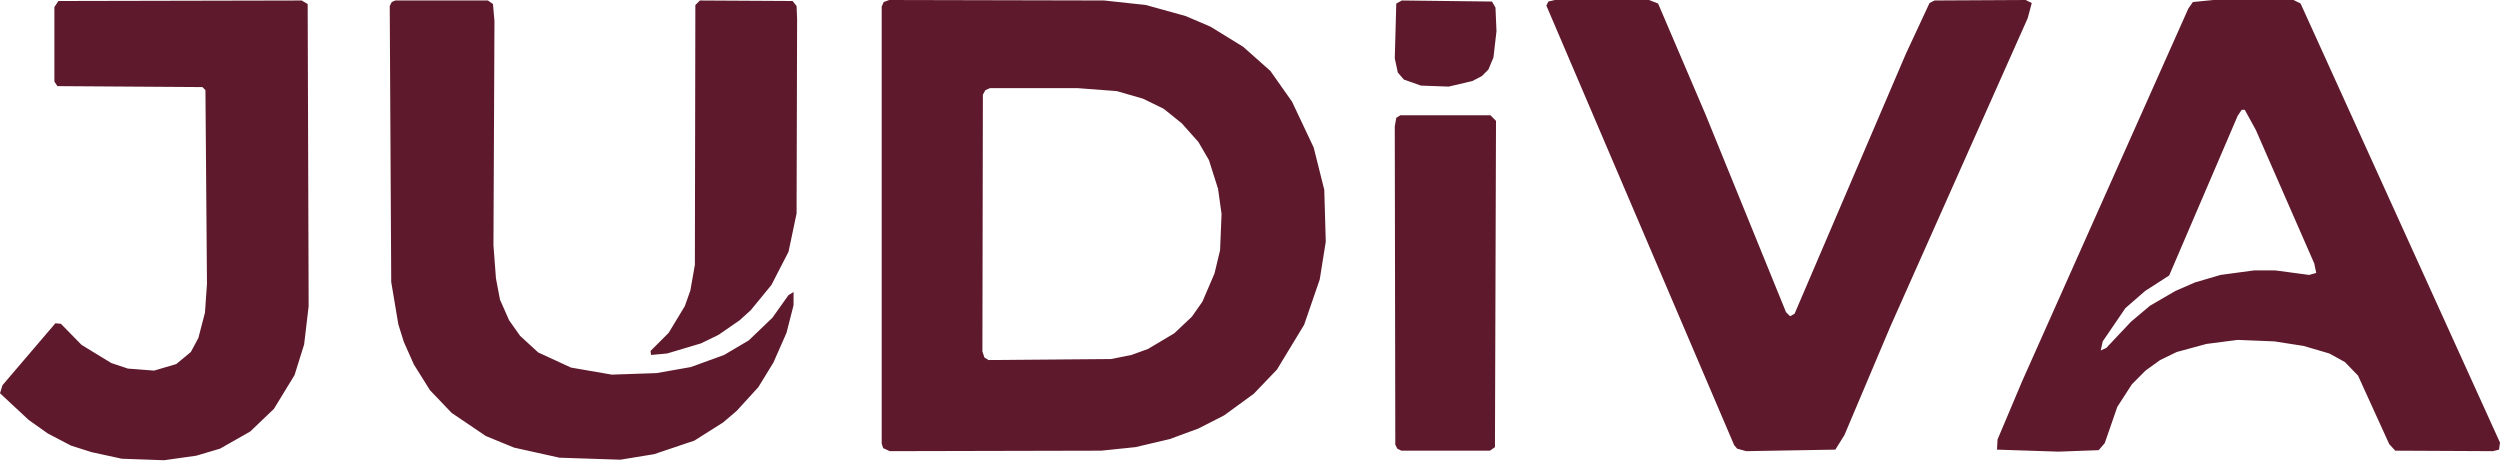
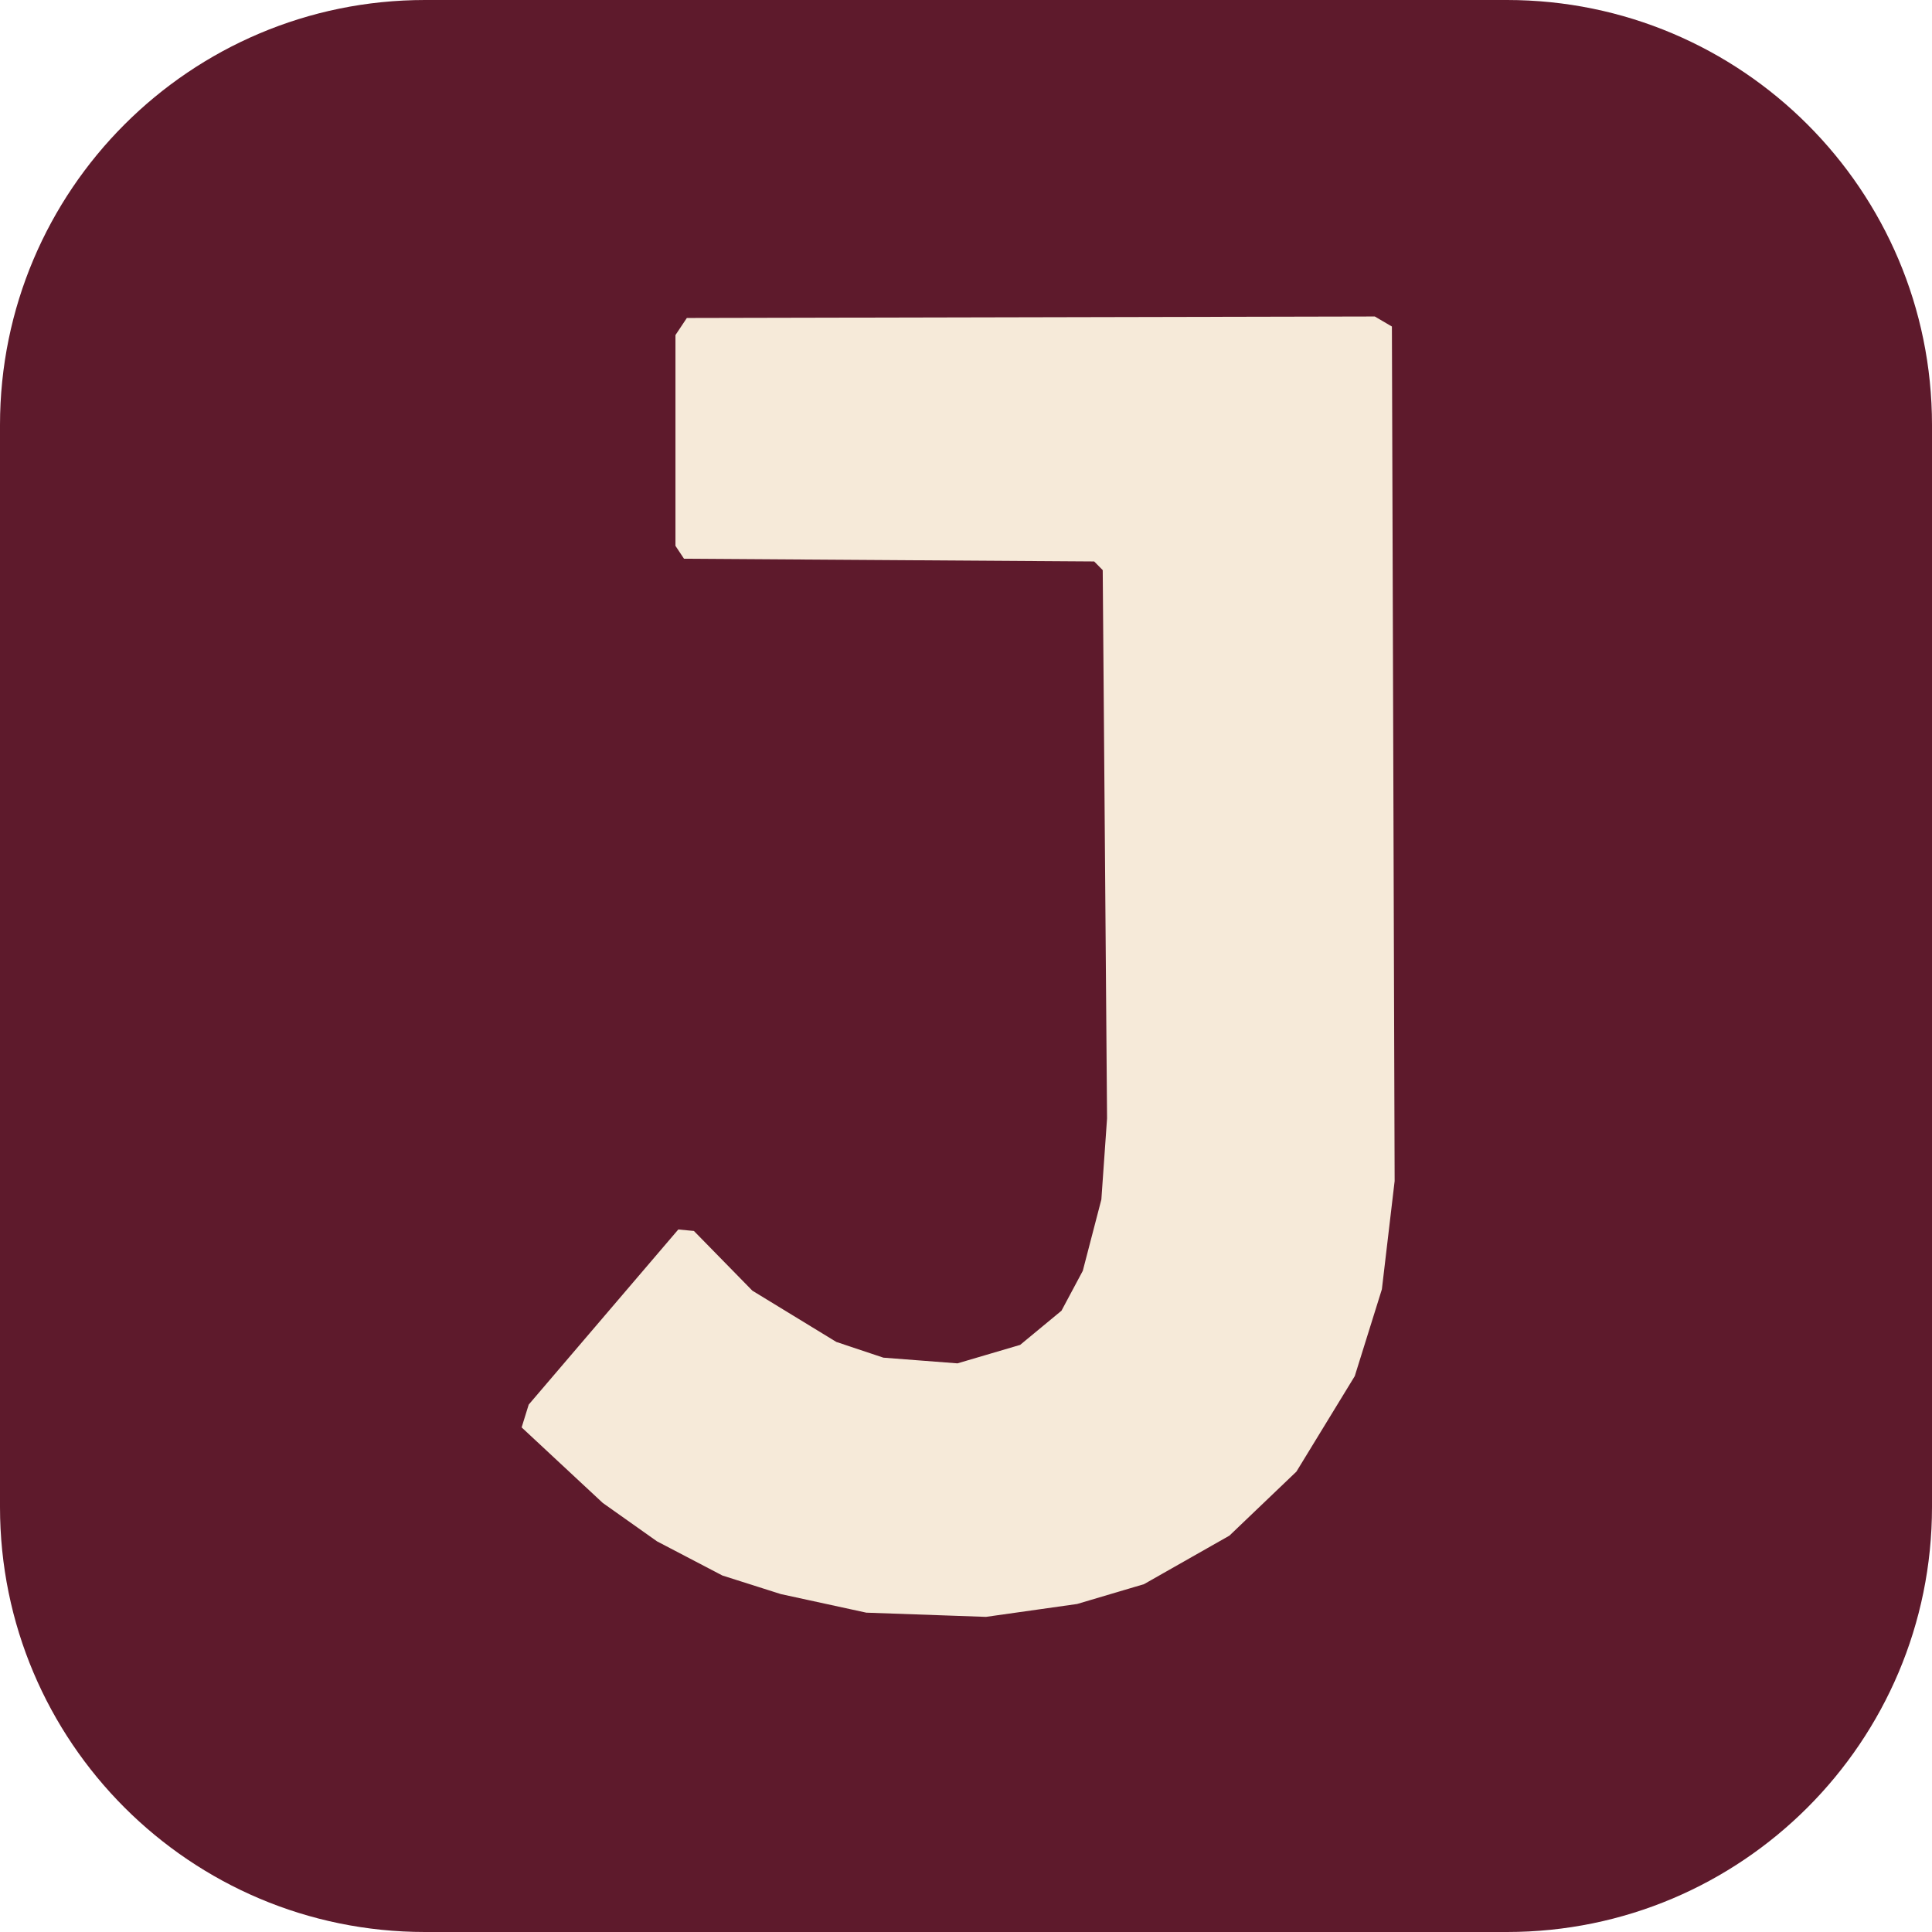
- <svg xmlns="http://www.w3.org/2000/svg" viewBox="0 0 620.62 114.25">
-   <path fill="#5e1a2c" fill-rule="evenodd" d="M14.50 0.25 L13.50 1.75 L13.50 20.25 L14.25 21.38 L50.25 21.62 L51.00 22.38 L51.38 70.50 L50.88 77.62 L49.25 83.88 L47.38 87.38 L43.75 90.38 L38.25 92.00 L31.75 91.50 L27.62 90.12 L20.25 85.62 L15.12 80.38 L13.75 80.25 L0.62 95.62 L0.00 97.62 L7.12 104.25 L11.88 107.62 L17.62 110.62 L22.75 112.25 L30.25 113.88 L40.75 114.25 L48.75 113.12 L54.62 111.38 L62.12 107.12 L68.00 101.50 L73.12 93.12 L75.50 85.50 L76.62 76.00 L76.38 1.00 L74.88 0.12Z M97.25 0.50 L96.75 1.50 L97.12 70.00 L98.88 80.50 L100.25 84.88 L102.75 90.50 L106.75 96.88 L112.12 102.50 L120.62 108.25 L127.62 111.12 L138.88 113.62 L154.00 114.12 L162.38 112.75 L172.38 109.38 L179.50 104.88 L182.88 102.00 L188.25 96.12 L192.00 90.00 L195.25 82.62 L197.00 75.75 L197.00 72.50 L195.75 73.25 L191.75 78.88 L185.88 84.50 L179.75 88.12 L171.50 91.12 L163.00 92.62 L151.88 93.00 L141.75 91.25 L133.62 87.50 L129.12 83.38 L126.38 79.50 L124.12 74.38 L123.12 69.12 L122.50 60.88 L122.75 5.25 L122.38 1.00 L121.12 0.12 L98.12 0.12Z M196.75 0.25 L173.75 0.12 L172.62 1.25 L172.50 65.75 L171.38 72.12 L170.00 76.00 L166.00 82.62 L161.50 87.12 L161.62 88.12 L165.62 87.75 L174.00 85.25 L178.38 83.12 L183.62 79.50 L186.38 77.00 L191.50 70.75 L195.75 62.50 L197.75 53.00 L197.88 4.75 L197.75 1.50Z M219.38 0.50 L218.88 1.62 L218.88 110.12 L219.25 111.25 L220.88 112.00 L273.38 111.88 L281.88 111.00 L290.38 109.00 L297.50 106.38 L303.88 103.12 L311.25 97.75 L317.00 91.75 L323.75 80.62 L327.62 69.38 L329.12 60.00 L328.75 47.12 L326.12 36.62 L320.75 25.25 L315.38 17.62 L308.62 11.62 L300.50 6.62 L294.38 4.00 L284.50 1.25 L274.12 0.12 L220.75 0.00Z M244.62 22.38 L245.75 21.88 L267.50 21.88 L277.25 22.62 L283.75 24.50 L288.88 27.00 L293.38 30.62 L297.50 35.25 L300.12 39.75 L302.38 46.88 L303.25 53.12 L302.88 62.12 L301.50 67.88 L298.50 74.88 L295.88 78.62 L291.50 82.75 L285.00 86.62 L280.88 88.12 L275.88 89.12 L245.38 89.38 L244.38 88.75 L243.88 87.25 L244.00 23.50Z M347.62 28.62 L346.62 29.25 L346.25 31.38 L346.38 110.38 L346.88 111.38 L347.88 111.88 L369.88 111.88 L371.12 111.00 L371.38 30.00 L370.00 28.62Z M346.62 0.88 L346.25 14.50 L347.00 18.00 L348.50 19.75 L352.75 21.25 L359.62 21.50 L365.50 20.12 L367.88 18.88 L369.50 17.25 L370.75 14.25 L371.50 7.75 L371.25 1.88 L370.38 0.38 L348.00 0.12Z M544.38 0.50 L543.25 2.12 L502.00 94.62 L495.88 109.12 L495.75 111.62 L511.00 112.12 L521.00 111.75 L522.50 110.00 L525.62 101.00 L529.25 95.38 L532.62 92.00 L536.25 89.38 L540.38 87.38 L547.75 85.38 L555.50 84.38 L564.62 84.75 L571.88 85.88 L578.25 87.75 L582.12 89.88 L585.38 93.25 L593.12 110.25 L594.62 111.88 L618.88 112.00 L620.38 111.62 L620.62 109.88 L571.12 0.88 L569.38 0.00 L549.50 0.00Z M557.25 27.25 L560.00 32.25 L574.50 65.38 L575.00 67.75 L573.25 68.25 L564.75 67.12 L559.62 67.12 L551.25 68.25 L544.88 70.12 L540.00 72.25 L533.75 75.88 L529.00 79.88 L522.88 86.38 L521.50 87.00 L522.00 84.75 L527.62 76.50 L532.50 72.25 L538.50 68.38 L555.50 28.75 L556.50 27.25Z M384.38 0.38 L383.88 1.38 L430.50 110.50 L431.25 111.38 L433.50 112.00 L455.62 111.62 L457.88 108.00 L469.25 81.12 L503.38 4.50 L504.38 0.75 L502.88 0.00 L480.25 0.12 L479.00 0.75 L473.12 13.38 L445.50 77.88 L444.38 78.50 L443.38 77.50 L423.38 28.38 L411.62 0.88 L409.38 0.00 L386.00 0.00Z" />
+ <svg xmlns="http://www.w3.org/2000/svg" viewBox="0 0 100 100">
+   <rect width="100" height="100" rx="22" fill="#5e1a2c" />
+   <svg x="27" y="16" width="46" height="68" viewBox="0 0 78 114.25" overflow="hidden">
+     <path fill="#f6ead9" fill-rule="evenodd" d="M14.50 0.25 L13.50 1.75 L13.50 20.25 L14.25 21.38 L50.25 21.62 L51.00 22.38 L51.38 70.50 L50.88 77.62 L49.25 83.88 L47.38 87.38 L43.75 90.38 L38.25 92.00 L31.75 91.50 L27.62 90.12 L20.25 85.62 L15.12 80.38 L13.75 80.25 L0.62 95.62 L0.00 97.62 L7.12 104.25 L11.88 107.62 L17.62 110.62 L22.75 112.25 L30.25 113.88 L40.75 114.25 L48.75 113.12 L54.62 111.38 L62.12 107.12 L68.00 101.50 L73.12 93.12 L75.50 85.50 L76.62 76.00 L76.38 1.00 L74.88 0.12Z M97.25 0.50 L96.75 1.50 L97.12 70.00 L98.88 80.50 L100.25 84.88 L102.75 90.50 L106.75 96.88 L112.12 102.50 L120.62 108.25 L127.62 111.12 L138.88 113.62 L154.00 114.12 L162.38 112.75 L172.38 109.38 L179.50 104.88 L182.88 102.00 L188.25 96.12 L192.00 90.00 L195.25 82.62 L197.00 75.75 L197.00 72.50 L195.75 73.25 L191.75 78.88 L185.88 84.50 L179.75 88.12 L171.50 91.12 L163.00 92.62 L151.88 93.00 L141.75 91.25 L133.62 87.50 L129.12 83.38 L126.38 79.50 L124.12 74.38 L123.12 69.12 L122.50 60.88 L122.75 5.25 L122.38 1.00 L121.12 0.12 L98.12 0.12Z M196.75 0.25 L173.75 0.12 L172.62 1.25 L172.50 65.75 L171.38 72.12 L170.00 76.00 L166.00 82.62 L161.50 87.12 L161.62 88.12 L165.62 87.75 L174.00 85.25 L178.38 83.12 L183.62 79.50 L186.38 77.00 L191.50 70.75 L195.75 62.50 L197.75 53.00 L197.88 4.75 L197.75 1.50Z M219.38 0.50 L218.88 1.62 L218.88 110.12 L219.25 111.25 L220.88 112.00 L273.38 111.88 L281.88 111.00 L290.38 109.00 L297.50 106.38 L303.88 103.12 L311.25 97.75 L317.00 91.75 L323.75 80.62 L327.62 69.38 L329.12 60.00 L328.75 47.12 L326.12 36.62 L320.75 25.25 L315.38 17.62 L308.62 11.62 L300.50 6.62 L294.38 4.00 L284.50 1.25 L274.12 0.12 L220.75 0.00Z M244.62 22.38 L245.75 21.88 L267.50 21.88 L277.25 22.62 L283.75 24.50 L288.88 27.00 L293.38 30.62 L297.50 35.25 L300.12 39.75 L302.38 46.88 L303.25 53.12 L302.88 62.12 L301.50 67.88 L298.50 74.88 L295.88 78.62 L291.50 82.75 L285.00 86.62 L280.88 88.12 L275.88 89.12 L245.38 89.38 L244.38 88.75 L243.88 87.25 L244.00 23.50Z M347.62 28.62 L346.62 29.25 L346.25 31.38 L346.38 110.38 L346.88 111.38 L347.88 111.88 L369.88 111.88 L371.12 111.00 L371.38 30.00 L370.00 28.62Z M346.62 0.88 L346.25 14.50 L347.00 18.00 L348.50 19.75 L352.75 21.25 L359.62 21.50 L365.50 20.12 L367.88 18.88 L369.50 17.25 L370.75 14.25 L371.50 7.75 L371.25 1.88 L370.38 0.38 L348.00 0.12Z M544.38 0.50 L543.25 2.12 L502.00 94.62 L495.88 109.12 L495.75 111.62 L511.00 112.12 L521.00 111.75 L522.50 110.00 L525.62 101.00 L529.25 95.38 L532.62 92.00 L536.25 89.38 L540.38 87.38 L547.75 85.38 L555.50 84.38 L564.62 84.75 L571.88 85.88 L578.25 87.75 L582.12 89.88 L585.38 93.25 L593.12 110.25 L594.62 111.88 L618.88 112.00 L620.38 111.62 L620.62 109.88 L571.12 0.88 L569.38 0.00 L549.50 0.00Z M557.25 27.25 L560.00 32.25 L574.50 65.38 L575.00 67.75 L573.25 68.25 L564.75 67.12 L559.62 67.12 L551.25 68.25 L544.88 70.12 L540.00 72.25 L533.75 75.88 L529.00 79.88 L522.88 86.38 L521.50 87.00 L522.00 84.75 L527.62 76.50 L532.50 72.25 L538.50 68.38 L555.50 28.75 L556.50 27.25Z M384.38 0.38 L383.88 1.38 L430.50 110.50 L431.25 111.38 L433.50 112.00 L455.62 111.62 L457.88 108.00 L469.25 81.12 L503.38 4.50 L504.38 0.75 L502.88 0.00 L480.25 0.12 L479.00 0.75 L473.12 13.38 L445.50 77.88 L444.38 78.50 L443.38 77.50 L423.38 28.38 L411.62 0.88 L409.38 0.00 L386.00 0.00Z" />
+   </svg>
</svg>
